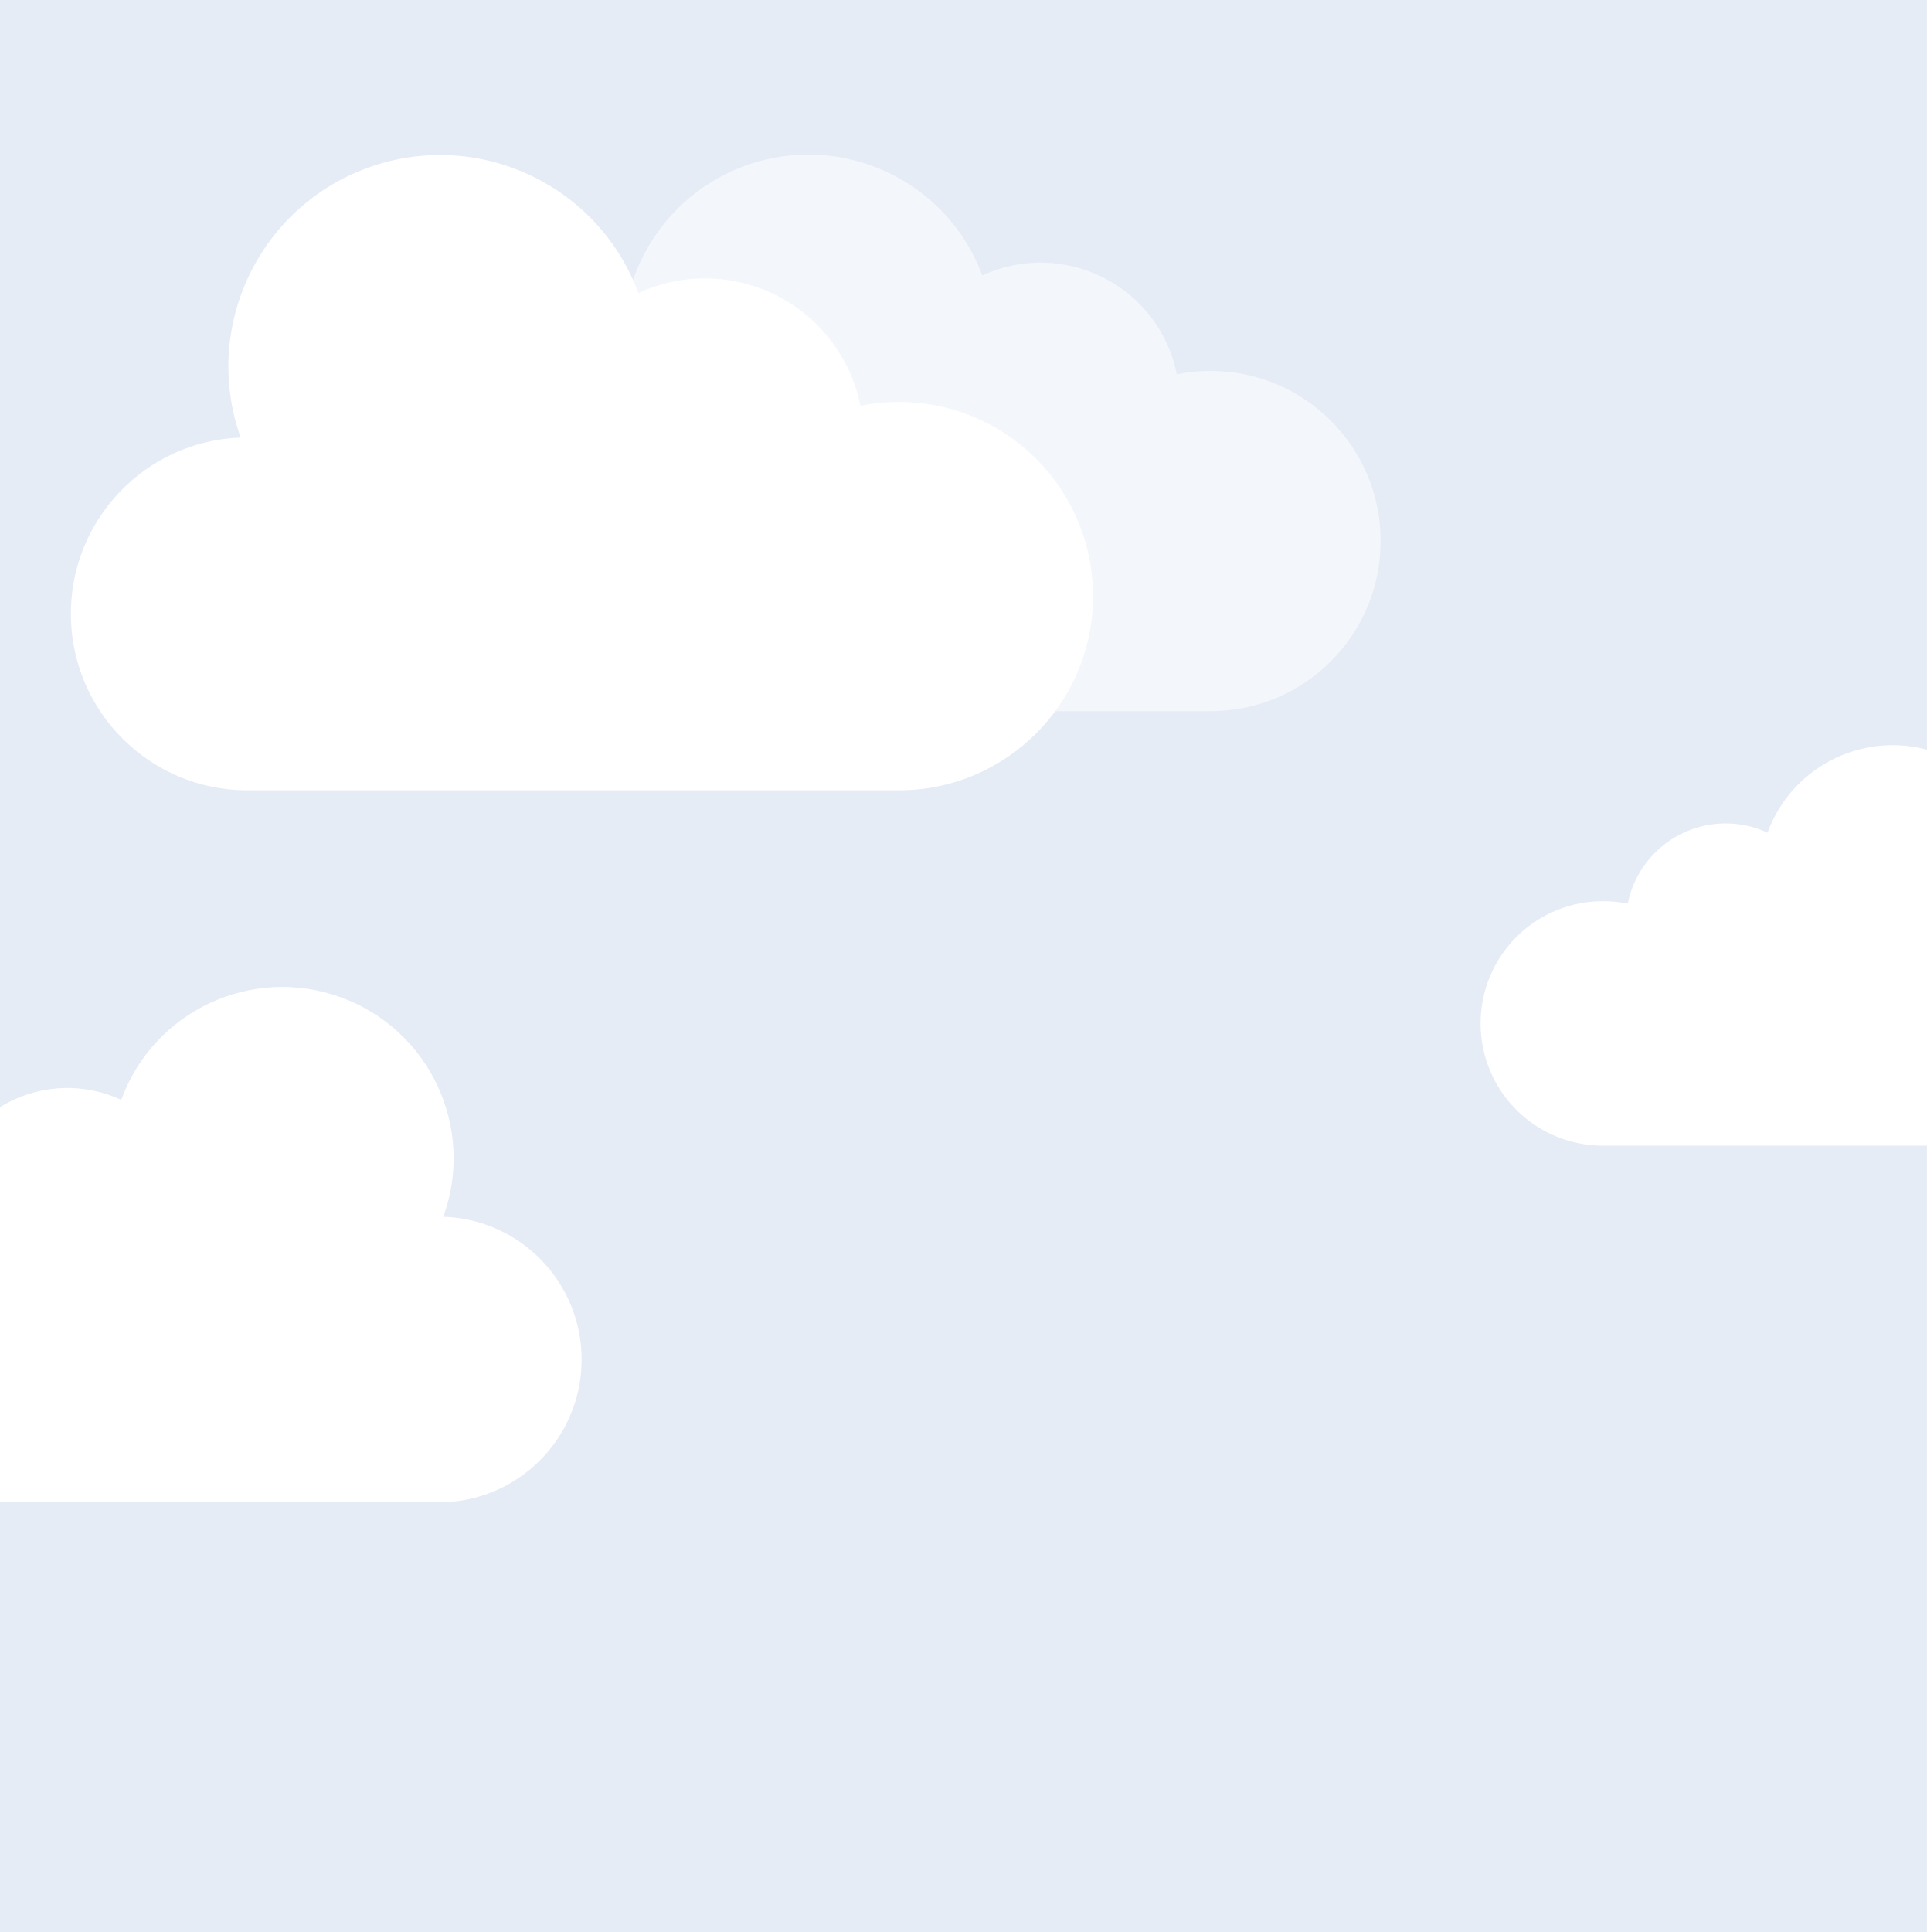
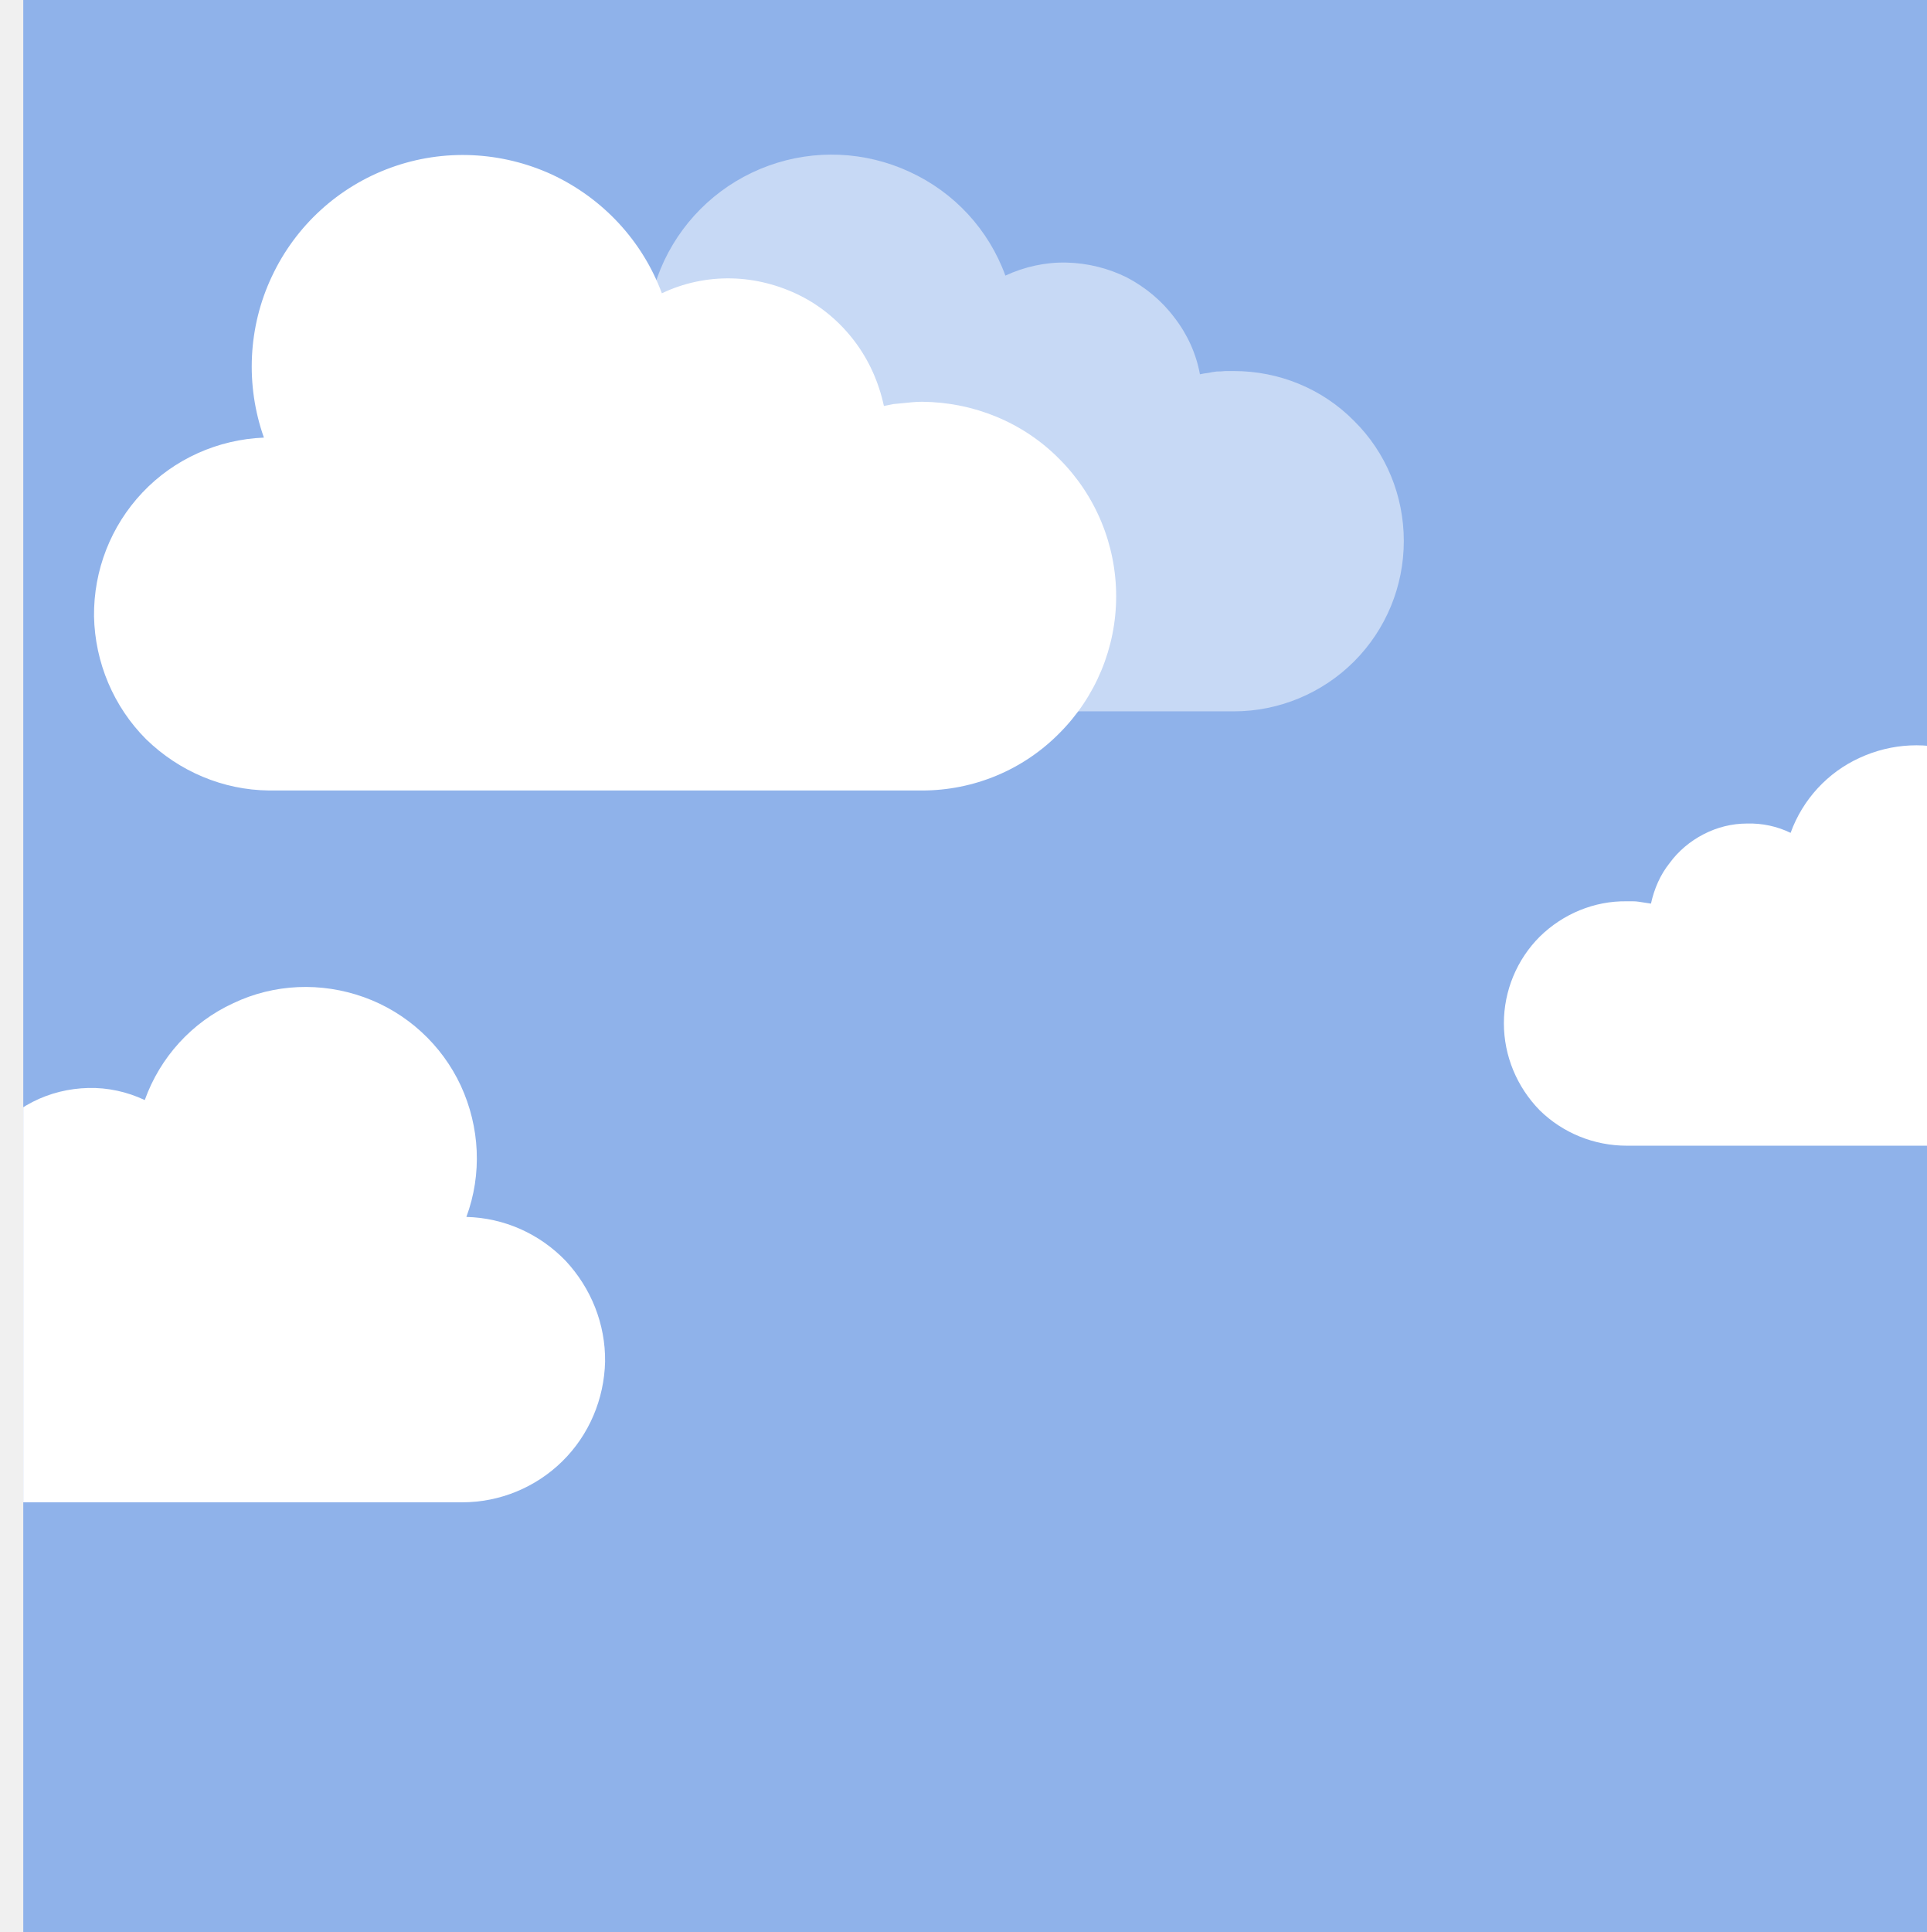
- <svg xmlns="http://www.w3.org/2000/svg" width="414" height="415" viewBox="0 0 414 415">
+ <svg xmlns="http://www.w3.org/2000/svg" version="1.2" viewBox="0 0 414 415" width="414" height="415">
  <defs>
-     <clipPath id="clip-day">
-       <rect width="414" height="415" />
+     <clipPath clipPathUnits="userSpaceOnUse" id="cp1">
+       <path d="m5 0h414v415h-414z" />
    </clipPath>
  </defs>
-   <g id="day" clip-path="url(#clip-day)">
-     <rect width="414" height="415" fill="#e6ecf6" />
-     <path id="cloud" d="M178.116,53.739a41.653,41.653,0,0,0-8.258.826,34.058,34.058,0,0,0-47.7-24.214A45.459,45.459,0,0,0,36.7,61.377a37.9,37.9,0,0,0,1.139,75.772h140.28a41.7,41.7,0,1,0,0-83.41Zm0,0" transform="translate(15.001 32.608)" fill="#fff" />
-     <path id="cloud-2" data-name="cloud" d="M156.075,47.137a36.5,36.5,0,0,0-7.236.723,29.843,29.843,0,0,0-41.8-21.218A39.834,39.834,0,0,0,32.156,53.83a33.206,33.206,0,0,0,1,66.4H156.075a36.544,36.544,0,1,0,0-73.088Zm0,0" transform="translate(104.001 32.531)" fill="#fff" opacity="0.52" />
-     <path id="cloud-3" data-name="cloud" d="M26.254,33.975a26.222,26.222,0,0,1,5.2.52A21.441,21.441,0,0,1,61.481,19.251a28.618,28.618,0,0,1,53.8,19.532,23.856,23.856,0,0,1-.717,47.7H26.254a26.255,26.255,0,1,1,0-52.509Zm0,0" transform="translate(318.26 159.608)" fill="#fff" />
-     <path id="cloud-4" data-name="cloud" d="M33.76,43.577a33.719,33.719,0,0,1,6.685.668,27.571,27.571,0,0,1,38.613-19.6A36.8,36.8,0,1,1,148.241,49.76a30.677,30.677,0,0,1-.922,61.339H33.76a33.761,33.761,0,1,1,0-67.522Zm0,0" transform="translate(-52.999 211.608)" fill="#fff" />
+   <style>
+ 		.s0 { fill: #8fb2ea } 
+ 		.s1 { fill: #ffffff } 
+ 		.s2 { opacity: .5;fill: #ffffff } 
+ 	</style>
+   <g id="Clip-Path: day" clip-path="url(#cp1)">
+     <g id="day">
+       <path id="Layer" class="s0" d="m5 0h414v415h-414z" />
+       <path id="cloud" class="s1" d="m227.6 98.6c7.8 7.8 12.2 18.4 12.2 29.5 0 11-4.4 21.6-12.2 29.4-7.8 7.9-18.4 12.3-29.5 12.3h-140.3c-9.9-0.1-19.3-4.1-26.4-11-7-7-11-16.5-11.2-26.4-0.1-9.9 3.6-19.4 10.4-26.6 6.8-7.2 16.2-11.4 26.1-11.8-4-11.3-3.4-23.8 1.7-34.6 5.1-10.9 14.3-19.3 25.6-23.4 11.3-4.1 23.7-3.5 34.6 1.5 10.9 5.1 19.4 14.2 23.6 25.5 4.6-2.2 9.7-3.3 14.9-3.2 5.1 0.1 10.2 1.4 14.8 3.7 4.6 2.3 8.6 5.7 11.7 9.8 3.1 4.1 5.2 8.8 6.3 13.9q1-0.2 2-0.4 1-0.1 2.1-0.2 1-0.1 2-0.2 1.1-0.1 2.1-0.1c11.1 0.1 21.7 4.4 29.5 12.3z" />
+       <path id="cloud-2" class="s2" d="m290.9 90.4c6.9 6.8 10.7 16.1 10.7 25.8 0 9.7-3.8 19-10.7 25.9-6.8 6.8-16.1 10.7-25.8 10.7h-122.9c-8.8 0-17.2-3.4-23.4-9.5-6.3-6.2-9.8-14.5-10-23.2-0.1-8.8 3.2-17.2 9.3-23.5 6-6.3 14.3-10 23.1-10.2-3.6-9.9-3-20.8 1.5-30.4 4.5-9.5 12.5-16.8 22.4-20.4 9.9-3.6 20.8-3.1 30.3 1.3 9.6 4.4 17 12.4 20.6 22.3 4.1-1.9 8.6-2.9 13.1-2.8 4.5 0.1 9 1.2 13 3.2 4 2.1 7.5 5 10.2 8.6 2.8 3.6 4.7 7.8 5.5 12.2q0.9-0.2 1.8-0.3 0.9-0.2 1.8-0.3 0.9 0 1.9-0.1 0.9 0 1.8 0c9.7 0 19 3.8 25.8 10.7z" />
+       <path id="cloud-3" class="s1" d="m349.5 193.6q0.7 0 1.3 0 0.7 0 1.3 0.1 0.7 0.1 1.3 0.2 0.7 0.1 1.3 0.2c0.7-3.2 2-6.2 4-8.7 1.9-2.6 4.4-4.7 7.3-6.2 2.9-1.5 6.1-2.3 9.3-2.3 3.3-0.1 6.5 0.6 9.4 2 2.6-7.2 8-13 14.8-16.1 6.9-3.2 14.8-3.6 21.9-1 7.1 2.6 12.9 7.9 16.1 14.7 3.2 6.9 3.6 14.8 1 21.9 6.3 0.2 12.2 2.8 16.5 7.4 4.4 4.5 6.7 10.5 6.6 16.8-0.1 6.3-2.6 12.2-7.1 16.6-4.4 4.4-10.4 6.9-16.7 6.9h-88.3c-7 0-13.7-2.7-18.7-7.6-4.9-5-7.7-11.7-7.7-18.7 0-7 2.8-13.7 7.7-18.6 5-4.9 11.7-7.7 18.7-7.6z" />
+       <path id="cloud-4" class="s1" d="m-14.2 255.2q0.8 0 1.6 0 0.9 0.1 1.7 0.2 0.9 0 1.7 0.2 0.8 0.1 1.6 0.3c0.9-4.1 2.6-8 5.1-11.3 2.5-3.3 5.8-6 9.5-7.9 3.7-1.9 7.8-2.9 12-3 4.1-0.1 8.3 0.8 12.1 2.6 3.3-9.2 10.1-16.7 19-20.8 8.8-4.2 18.9-4.6 28.1-1.3 9.2 3.3 16.7 10.2 20.8 19 4.1 8.9 4.6 19 1.2 28.2 8.1 0.2 15.7 3.6 21.3 9.4 5.5 5.9 8.6 13.6 8.5 21.7-0.2 8-3.4 15.7-9.2 21.4-5.7 5.6-13.4 8.8-21.5 8.8h-113.5c-9 0-17.6-3.5-23.9-9.9-6.3-6.3-9.9-14.9-9.9-23.9 0-8.9 3.6-17.5 9.9-23.8 6.3-6.4 14.9-9.9 23.9-9.9z" />
+     </g>
  </g>
</svg>
